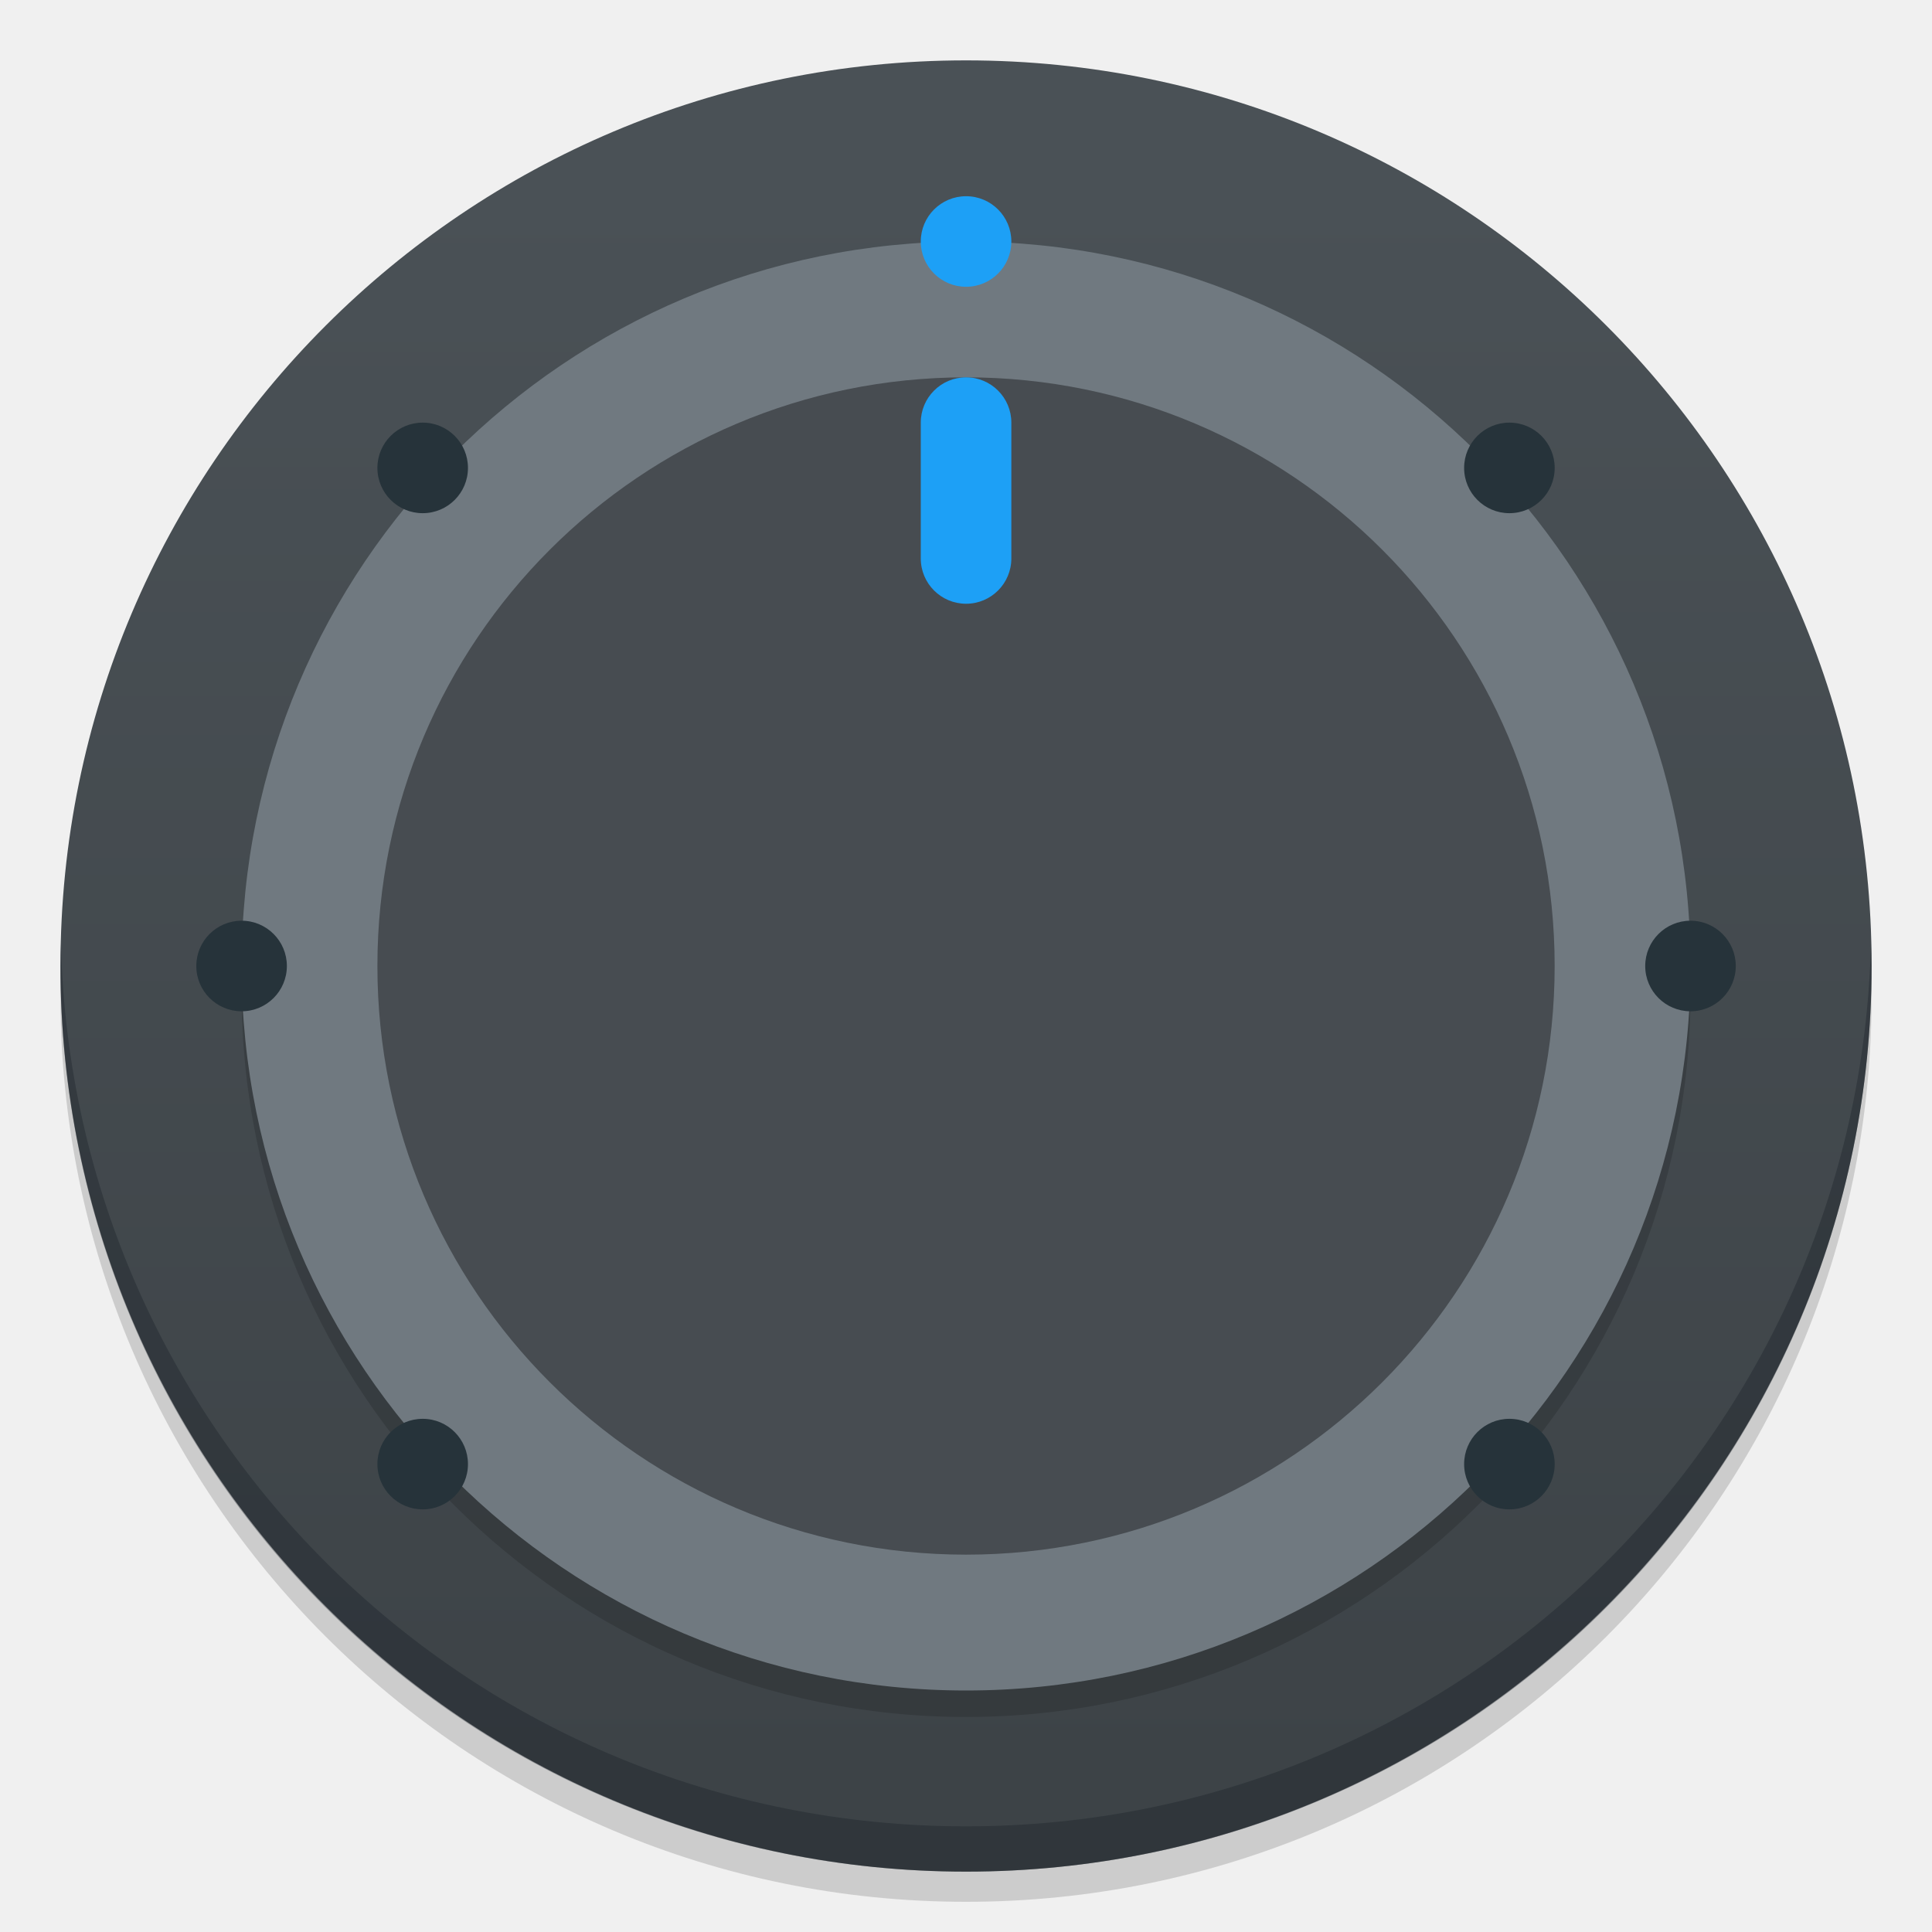
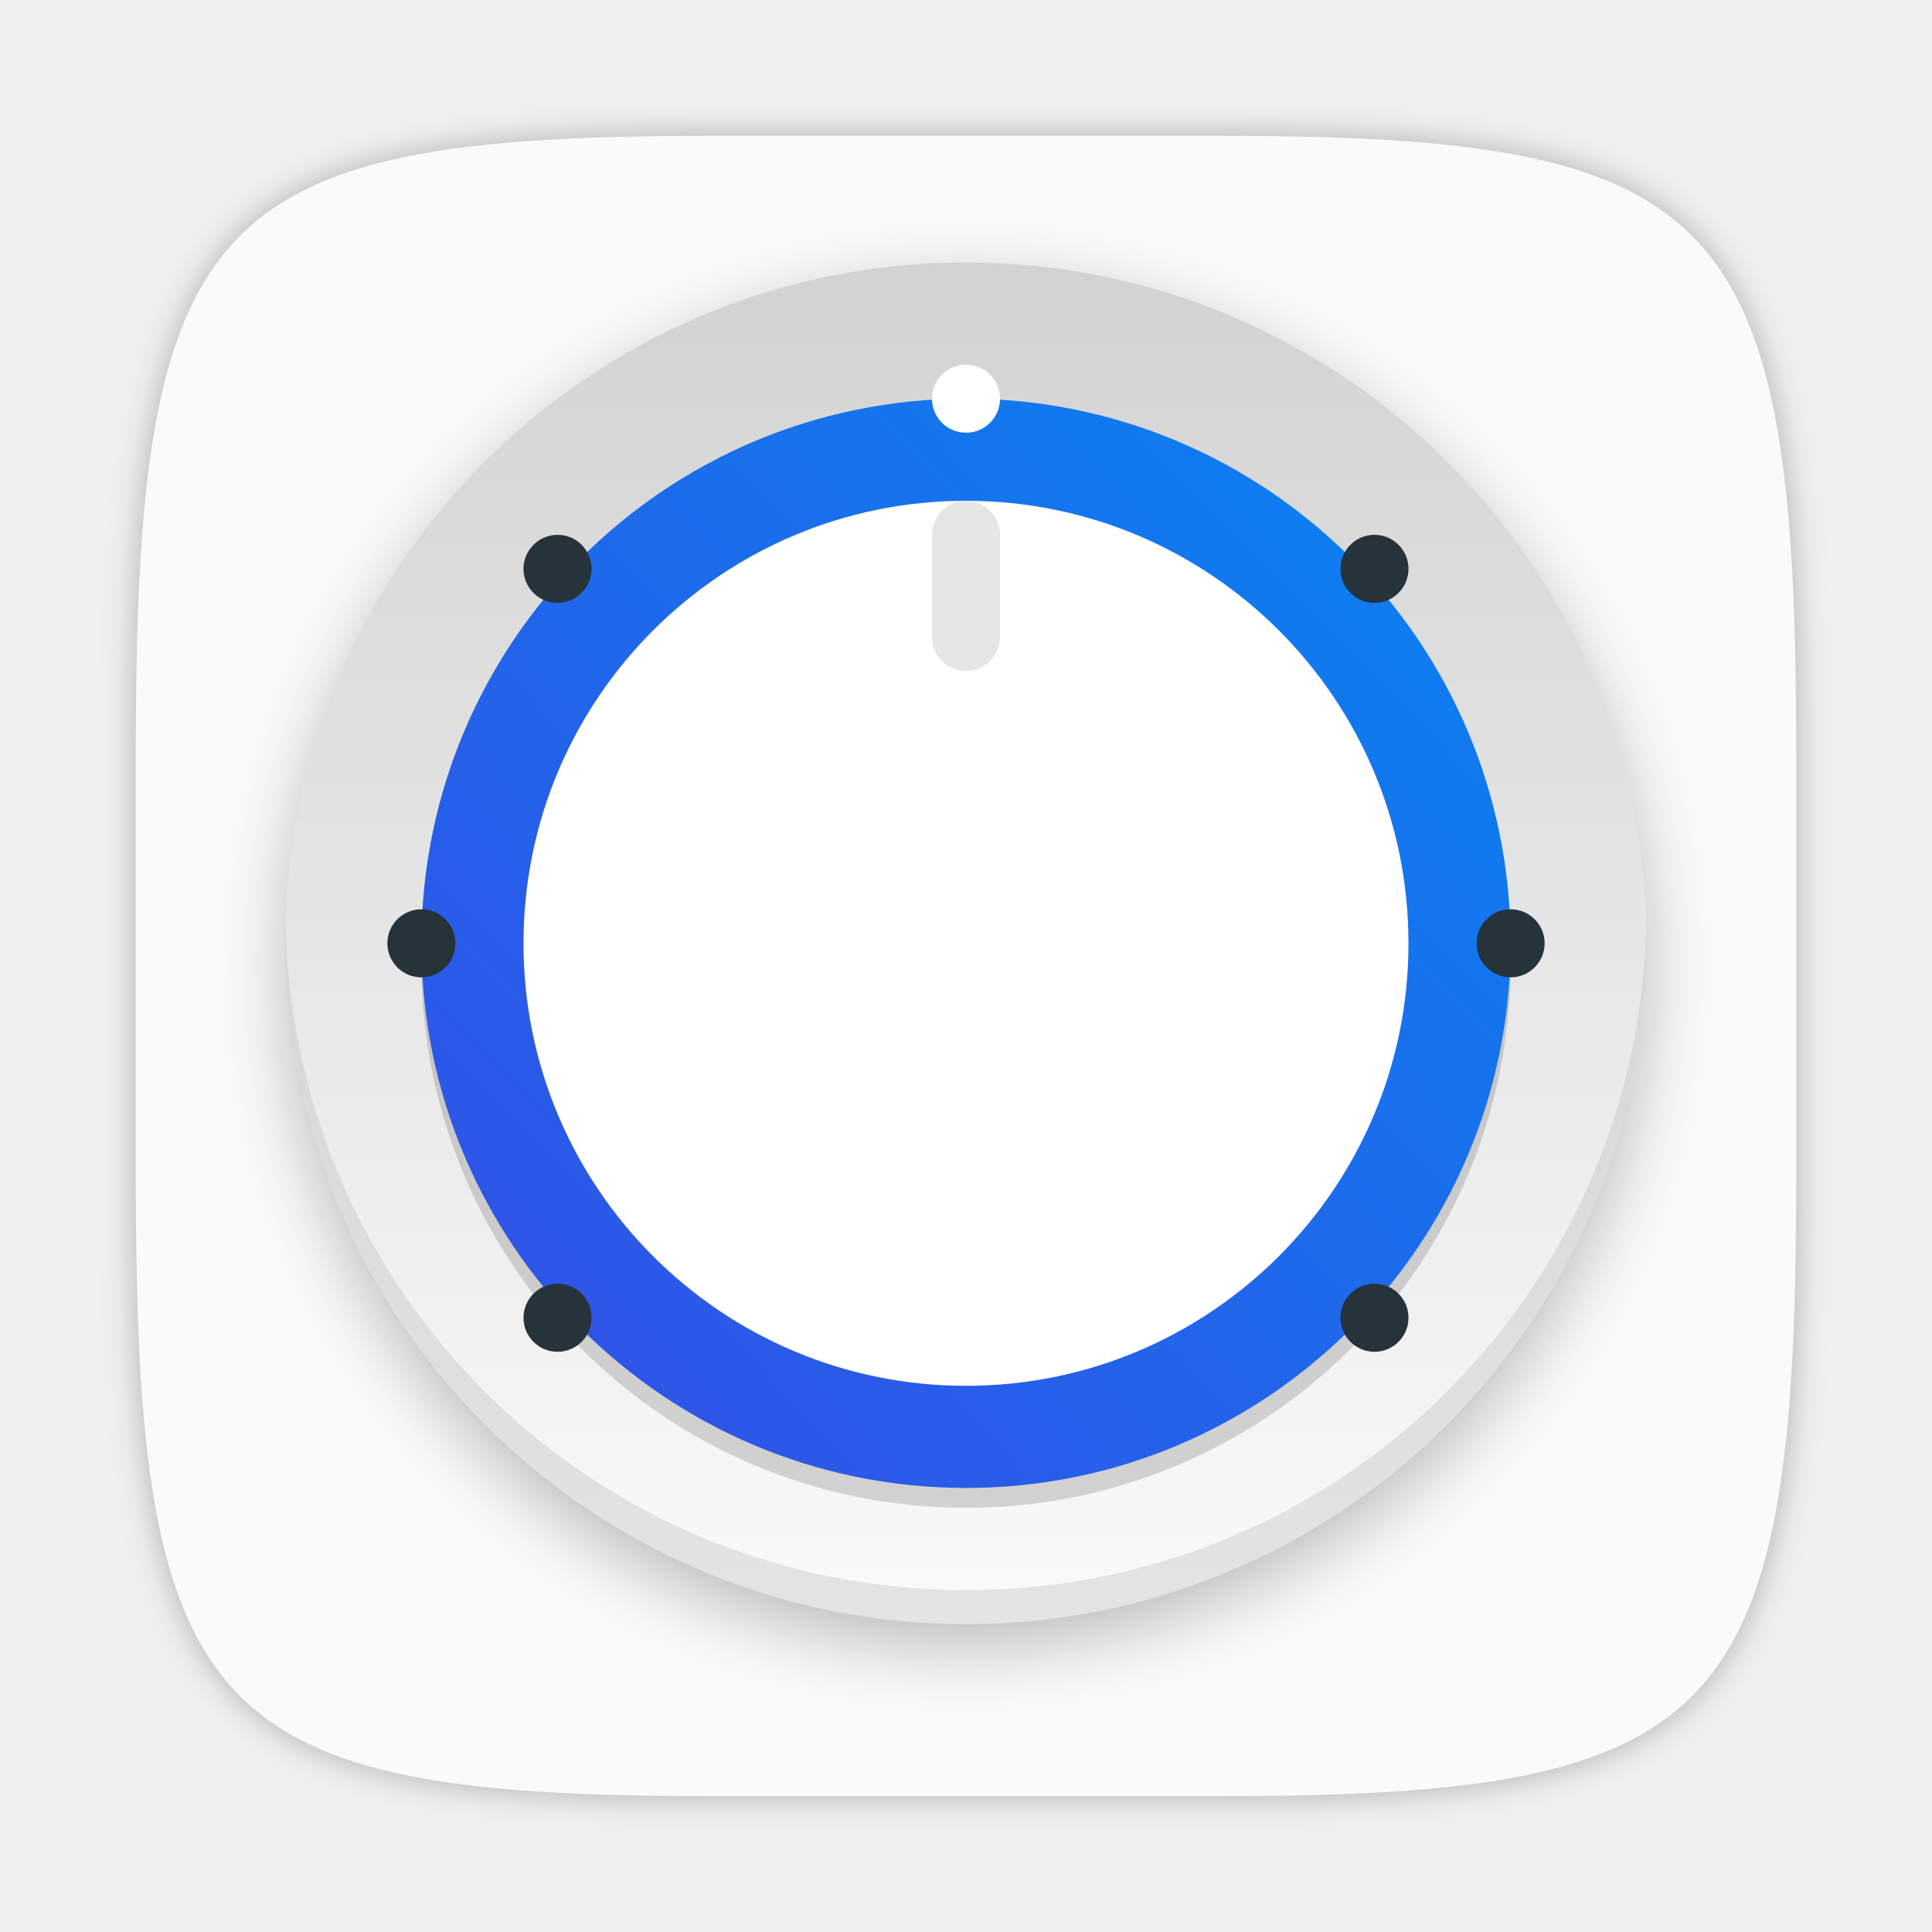
<svg xmlns="http://www.w3.org/2000/svg" width="64" height="64" version="1.1" viewBox="0 0 64 64">
  <defs>
-     <linearGradient id="a" x1="30" x2="30" y1="59" y2="6" gradientUnits="userSpaceOnUse">
-       <stop stop-color="#3d4347" offset="0" />
-       <stop stop-color="#4a5156" offset="1" />
+     <linearGradient id="a" x1="32.551" x2="32.551" y1="61.933" y2="1.791" gradientUnits="userSpaceOnUse">
+       <stop stop-color="#fafafa" offset="0" />
+       <stop stop-color="#d2d2d2" offset="1" />
+     </linearGradient>
+     <filter id="filter2761" x="-.024" y="-.024" width="1.048" height="1.048" color-interpolation-filters="sRGB">
+       <feGaussianBlur stdDeviation="0.146" />
+     </filter>
+     <filter id="filter1338" x="-.06" y="-.06" width="1.12" height="1.12" color-interpolation-filters="sRGB">
+       <feGaussianBlur stdDeviation="1.5" />
+     </filter>
+     <linearGradient id="linearGradient1579" x1="10.681" x2="54.343" y1="53.172" y2="10.063" gradientUnits="userSpaceOnUse">
+       <stop stop-color="#3250e6" offset="0" />
+       <stop stop-color="#0a82f0" offset="1" />
    </linearGradient>
  </defs>
-   <g stroke-opacity=".55" stroke-width="4.2">
-     <rect x="2.003" y="3" width="59.997" height="60" rx="29.998" opacity=".15" />
-     <rect x="2.003" y="2" width="59.997" height="60" rx="29.998" fill="url(#a)" />
-     <rect x="8.003" y="8.877" width="47.998" height="48" rx="23.999" opacity=".15" />
+   <path transform="matrix(3.7796 0 0 3.7796 -.0032124 .53085)" d="m10.709 1.05c4.405 0 5.035 0.673 5.035 5.388v3.776c0 4.715-0.63 5.388-5.035 5.388h-4.483c-4.405 0-5.035-0.673-5.035-5.388v-3.776c0-4.715 0.63-5.388 5.035-5.388z" enable-background="new" fill="#141414" filter="url(#filter2761)" opacity=".3" />
+   <path d="m40.473 4.499c16.649 0 19.028 2.543 19.028 20.364v14.272c0 17.822-2.379 20.364-19.028 20.364h-16.945c-16.649 0-19.029-2.543-19.029-20.364v-14.272c0-17.822 2.379-20.364 19.029-20.364z" enable-background="new" fill="#fafafa" stroke-width="3.78" />
+   <g transform="matrix(3.7796 0 0 3.7796 100.85 -46.51)" fill="#5e4aa6" stroke-width=".265">
+     <circle cx="-305.77" cy="-331.46" r="0" />
+     <circle cx="-301.96" cy="-329.38" r="0" />
+     <circle cx="-298.88" cy="-325.72" r="0" />
+     <circle cx="-301.82" cy="-331.53" r="0" />
+     <g transform="translate(55.39,6.5931)">
+       <circle cx="-330.35" cy="-328.38" r="0" />
+       <circle cx="-299.17" cy="-337.27" r="0" />
+       <circle cx="-299.81" cy="-339.42" r="0" />
+       <circle cx="-302.25" cy="-338.13" r="0" />
+       <circle cx="-301.89" cy="-335.91" r="0" />
+       <circle cx="-304.76" cy="-351.05" r="0" />
+       <circle cx="-304.83" cy="-349.54" r="0" />
+       <circle cx="-359.94" cy="-336.91" r="0" />
+     </g>
+     <g transform="translate(30.323,-4.155)">
+       <circle cx="-330.35" cy="-328.38" r="0" />
+       <g transform="translate(23.999,2.5837)">
+         <circle cx="-330.35" cy="-328.38" r="0" />
+         <circle cx="-299.17" cy="-337.27" r="0" />
+         <circle cx="-299.81" cy="-339.42" r="0" />
+         <circle cx="-302.25" cy="-338.13" r="0" />
+         <circle cx="-301.89" cy="-335.91" r="0" />
+         <circle cx="-304.76" cy="-351.05" r="0" />
+         <circle cx="-304.83" cy="-349.54" r="0" />
+         <circle cx="-359.94" cy="-336.91" r="0" />
+       </g>
+       <g transform="translate(24.518,-1.8976)">
+         <circle cx="-330.35" cy="-328.38" r="0" />
+         <circle cx="-299.17" cy="-337.27" r="0" />
+         <circle cx="-299.81" cy="-339.42" r="0" />
+         <circle cx="-302.25" cy="-338.13" r="0" />
+         <circle cx="-301.89" cy="-335.91" r="0" />
+         <circle cx="-304.76" cy="-351.05" r="0" />
+         <circle cx="-304.83" cy="-349.54" r="0" />
+         <circle cx="-359.94" cy="-336.91" r="0" />
+       </g>
+     </g>
+     <g transform="translate(28.745,-10.326)">
+       <circle cx="-330.35" cy="-328.38" r="0" />
+       <g transform="translate(23.999,2.5837)">
+         <circle cx="-330.35" cy="-328.38" r="0" />
+         <circle cx="-299.17" cy="-337.27" r="0" />
+         <circle cx="-299.81" cy="-339.42" r="0" />
+         <circle cx="-302.25" cy="-338.13" r="0" />
+         <circle cx="-301.89" cy="-335.91" r="0" />
+         <circle cx="-304.76" cy="-351.05" r="0" />
+         <circle cx="-304.83" cy="-349.54" r="0" />
+         <circle cx="-359.94" cy="-336.91" r="0" />
+       </g>
+       <g transform="translate(24.518,-1.8976)">
+         <circle cx="-330.35" cy="-328.38" r="0" />
+         <circle cx="-299.17" cy="-337.27" r="0" />
+         <circle cx="-299.81" cy="-339.42" r="0" />
+         <circle cx="-302.25" cy="-338.13" r="0" />
+         <circle cx="-301.89" cy="-335.91" r="0" />
+         <circle cx="-304.76" cy="-351.05" r="0" />
+         <circle cx="-304.83" cy="-349.54" r="0" />
+         <circle cx="-359.94" cy="-336.91" r="0" />
+       </g>
+       <circle cx="-311.92" cy="-331.32" r="0" />
+     </g>
+     <g transform="translate(27.094,-3.4375)">
+       <circle cx="-330.35" cy="-328.38" r="0" />
+       <g transform="translate(23.999,2.5837)">
+         <circle cx="-330.35" cy="-328.38" r="0" />
+         <circle cx="-299.17" cy="-337.27" r="0" />
+         <circle cx="-299.81" cy="-339.42" r="0" />
+         <circle cx="-302.25" cy="-338.13" r="0" />
+         <circle cx="-301.89" cy="-335.91" r="0" />
+         <circle cx="-304.76" cy="-351.05" r="0" />
+         <circle cx="-304.83" cy="-349.54" r="0" />
+         <circle cx="-359.94" cy="-336.91" r="0" />
+       </g>
+       <g transform="translate(24.518,-1.8976)">
+         <circle cx="-330.35" cy="-328.38" r="0" />
+         <circle cx="-299.17" cy="-337.27" r="0" />
+         <circle cx="-299.81" cy="-339.42" r="0" />
+         <circle cx="-302.25" cy="-338.13" r="0" />
+         <circle cx="-301.89" cy="-335.91" r="0" />
+         <circle cx="-304.76" cy="-351.05" r="0" />
+         <circle cx="-304.83" cy="-349.54" r="0" />
+         <circle cx="-359.94" cy="-336.91" r="0" />
+       </g>
+       <circle cx="-311.92" cy="-331.32" r="0" />
+     </g>
+     <g transform="translate(29.247,-7.4555)">
+       <circle cx="-330.35" cy="-328.38" r="0" />
+       <g transform="translate(23.999,2.5837)">
+         <circle cx="-330.35" cy="-328.38" r="0" />
+         <circle cx="-299.17" cy="-337.27" r="0" />
+         <circle cx="-299.81" cy="-339.42" r="0" />
+         <circle cx="-302.25" cy="-338.13" r="0" />
+         <circle cx="-301.89" cy="-335.91" r="0" />
+         <circle cx="-304.76" cy="-351.05" r="0" />
+         <circle cx="-304.83" cy="-349.54" r="0" />
+         <circle cx="-359.94" cy="-336.91" r="0" />
+       </g>
+       <g transform="translate(24.518,-1.8976)">
+         <circle cx="-330.35" cy="-328.38" r="0" />
+         <circle cx="-299.17" cy="-337.27" r="0" />
+         <circle cx="-299.81" cy="-339.42" r="0" />
+         <circle cx="-302.25" cy="-338.13" r="0" />
+         <circle cx="-301.89" cy="-335.91" r="0" />
+         <circle cx="-304.76" cy="-351.05" r="0" />
+         <circle cx="-304.83" cy="-349.54" r="0" />
+         <circle cx="-359.94" cy="-336.91" r="0" />
+       </g>
+       <circle cx="-311.92" cy="-331.32" r="0" />
+       <circle cx="-300.02" cy="-345.82" r="0" />
+       <g transform="translate(19.697 .87184)">
+         <circle cx="-330.35" cy="-328.38" r="0" />
+         <circle cx="-299.17" cy="-337.27" r="0" />
+         <circle cx="-299.81" cy="-339.42" r="0" />
+         <circle cx="-302.25" cy="-338.13" r="0" />
+         <circle cx="-301.89" cy="-335.91" r="0" />
+         <circle cx="-304.76" cy="-351.05" r="0" />
+         <circle cx="-304.83" cy="-349.54" r="0" />
+         <circle cx="-359.94" cy="-336.91" r="0" />
+       </g>
+       <circle cx="-299.82" cy="-321.23" r="0" />
+     </g>
+     <g transform="translate(22.502,-7.025)">
+       <circle cx="-330.35" cy="-328.38" r="0" />
+       <g transform="translate(23.999,2.5837)">
+         <circle cx="-330.35" cy="-328.38" r="0" />
+         <circle cx="-299.17" cy="-337.27" r="0" />
+         <circle cx="-299.81" cy="-339.42" r="0" />
+         <circle cx="-302.25" cy="-338.13" r="0" />
+         <circle cx="-301.89" cy="-335.91" r="0" />
+         <circle cx="-304.76" cy="-351.05" r="0" />
+         <circle cx="-304.83" cy="-349.54" r="0" />
+         <circle cx="-359.94" cy="-336.91" r="0" />
+       </g>
+       <g transform="translate(24.518,-1.8976)">
+         <circle cx="-330.35" cy="-328.38" r="0" />
+         <circle cx="-299.17" cy="-337.27" r="0" />
+         <circle cx="-299.81" cy="-339.42" r="0" />
+         <circle cx="-302.25" cy="-338.13" r="0" />
+         <circle cx="-301.89" cy="-335.91" r="0" />
+         <circle cx="-304.76" cy="-351.05" r="0" />
+         <circle cx="-304.83" cy="-349.54" r="0" />
+         <circle cx="-359.94" cy="-336.91" r="0" />
+       </g>
+       <circle cx="-311.92" cy="-331.32" r="0" />
+       <circle cx="-300.02" cy="-345.82" r="0" />
+       <g transform="translate(19.697 .87184)">
+         <circle cx="-330.35" cy="-328.38" r="0" />
+         <circle cx="-299.17" cy="-337.27" r="0" />
+         <circle cx="-299.81" cy="-339.42" r="0" />
+         <circle cx="-302.25" cy="-338.13" r="0" />
+         <circle cx="-301.89" cy="-335.91" r="0" />
+         <circle cx="-304.76" cy="-351.05" r="0" />
+         <circle cx="-304.83" cy="-349.54" r="0" />
+         <circle cx="-359.94" cy="-336.91" r="0" />
+       </g>
+       <circle cx="-299.82" cy="-321.23" r="0" />
+     </g>
+     <g transform="translate(17.301,-3.9312)">
+       <circle cx="-330.35" cy="-328.38" r="0" />
+       <circle cx="-39.434" cy="6.44" r="0" fill-rule="evenodd" />
+       <circle cx="-306.9" cy="-332.28" r="0" />
+     </g>
  </g>
-   <path d="m2.018 31.25c-6e-3 0.251-0.018 0.498-0.018 0.75 0 16.62 13.379 30 29.998 30s29.998-13.38 29.998-30c0-0.252-0.012-0.499-0.018-0.75-0.397 16.269-13.619 29.25-29.98 29.25-16.367 0-29.585-12.981-29.98-29.25" fill="#161e25" opacity=".35" stroke-width="1.5" />
-   <g>
-     <rect x="8.003" y="8" width="47.998" height="48" rx="23.999" fill="#707980" stroke-opacity=".55" stroke-width="4.2" />
-     <rect x="12.502" y="12.5" width="38.998" height="39" rx="19.499" fill="#474c51" stroke-opacity=".55" stroke-width="4.2" />
-     <rect x="30.502" y="12.5" width="3" height="7.5" rx="1.5" fill="#1da0f6" stroke-width="1.5" />
-     <ellipse cx="32.002" cy="8" rx="1.5" ry="1.5" fill="#1da0f6" stroke-width="1.5" />
+   <g transform="matrix(3.7796 0 0 3.7796 205.46 -37.487)" fill="#5e4aa6" stroke-width=".265">
+     <circle cx="-330.35" cy="-328.38" r="0" />
+     <circle cx="-39.434" cy="6.44" r="0" fill-rule="evenodd" />
+     <circle cx="-306.9" cy="-332.28" r="0" />
  </g>
-   <g fill="#26333a" stroke-width="1.5">
-     <ellipse cx="56" cy="32" rx="1.5" ry="1.5" />
-     <ellipse cx="8.003" cy="32" rx="1.5" ry="1.5" />
-     <ellipse cx="14.002" cy="15.5" rx="1.5" ry="1.5" />
-     <ellipse cx="50.001" cy="15.5" rx="1.5" ry="1.5" />
-     <ellipse cx="14.002" cy="48.5" rx="1.5" ry="1.5" />
-     <ellipse cx="50.001" cy="48.5" rx="1.5" ry="1.5" />
+   <g transform="translate(.65964 -.60967)">
+     <g transform="matrix(.75174 0 0 .75174 7.2835 7.8022)">
+       <g stroke-opacity=".55" stroke-width="4.2">
+         <rect x="2.003" y="3" width="59.997" height="60" rx="29.998" filter="url(#filter1338)" opacity=".25" />
+         <rect x="2.003" y="2" width="59.997" height="60" rx="29.998" fill="url(#a)" />
+         <rect x="8.003" y="8.877" width="47.998" height="48" rx="23.999" opacity=".15" />
+       </g>
+       <path d="m2.018 31.25c-6e-3 0.251-0.018 0.498-0.018 0.75 0 16.62 13.379 30 29.998 30s29.998-13.38 29.998-30c0-0.252-0.012-0.499-0.018-0.75-0.397 16.269-13.619 29.25-29.98 29.25-16.367 0-29.585-12.981-29.98-29.25" fill="#b9b9b9" opacity=".35" stroke-width="1.5" />
+       <g>
+         <rect x="8.003" y="8" width="47.998" height="48" rx="23.999" fill="url(#linearGradient1579)" stroke-opacity=".55" stroke-width="4.2" />
+         <rect x="12.502" y="12.5" width="38.998" height="39" rx="19.499" fill="#fff" stroke-opacity=".55" stroke-width="4.2" />
+         <rect x="30.502" y="12.5" width="3" height="7.5" rx="1.5" fill="#e6e6e6" stroke-width="1.5" />
+         <ellipse cx="32.002" cy="8" rx="1.5" ry="1.5" fill="#fff" stroke-width="1.5" />
+       </g>
+       <g fill="#26333a" stroke-width="1.5">
+         <ellipse cx="56" cy="32" rx="1.5" ry="1.5" />
+         <ellipse cx="8.003" cy="32" rx="1.5" ry="1.5" />
+         <ellipse cx="14.002" cy="15.5" rx="1.5" ry="1.5" />
+         <ellipse cx="50.001" cy="15.5" rx="1.5" ry="1.5" />
+         <ellipse cx="14.002" cy="48.5" rx="1.5" ry="1.5" />
+         <ellipse cx="50.001" cy="48.5" rx="1.5" ry="1.5" />
+       </g>
+     </g>
  </g>
</svg>
